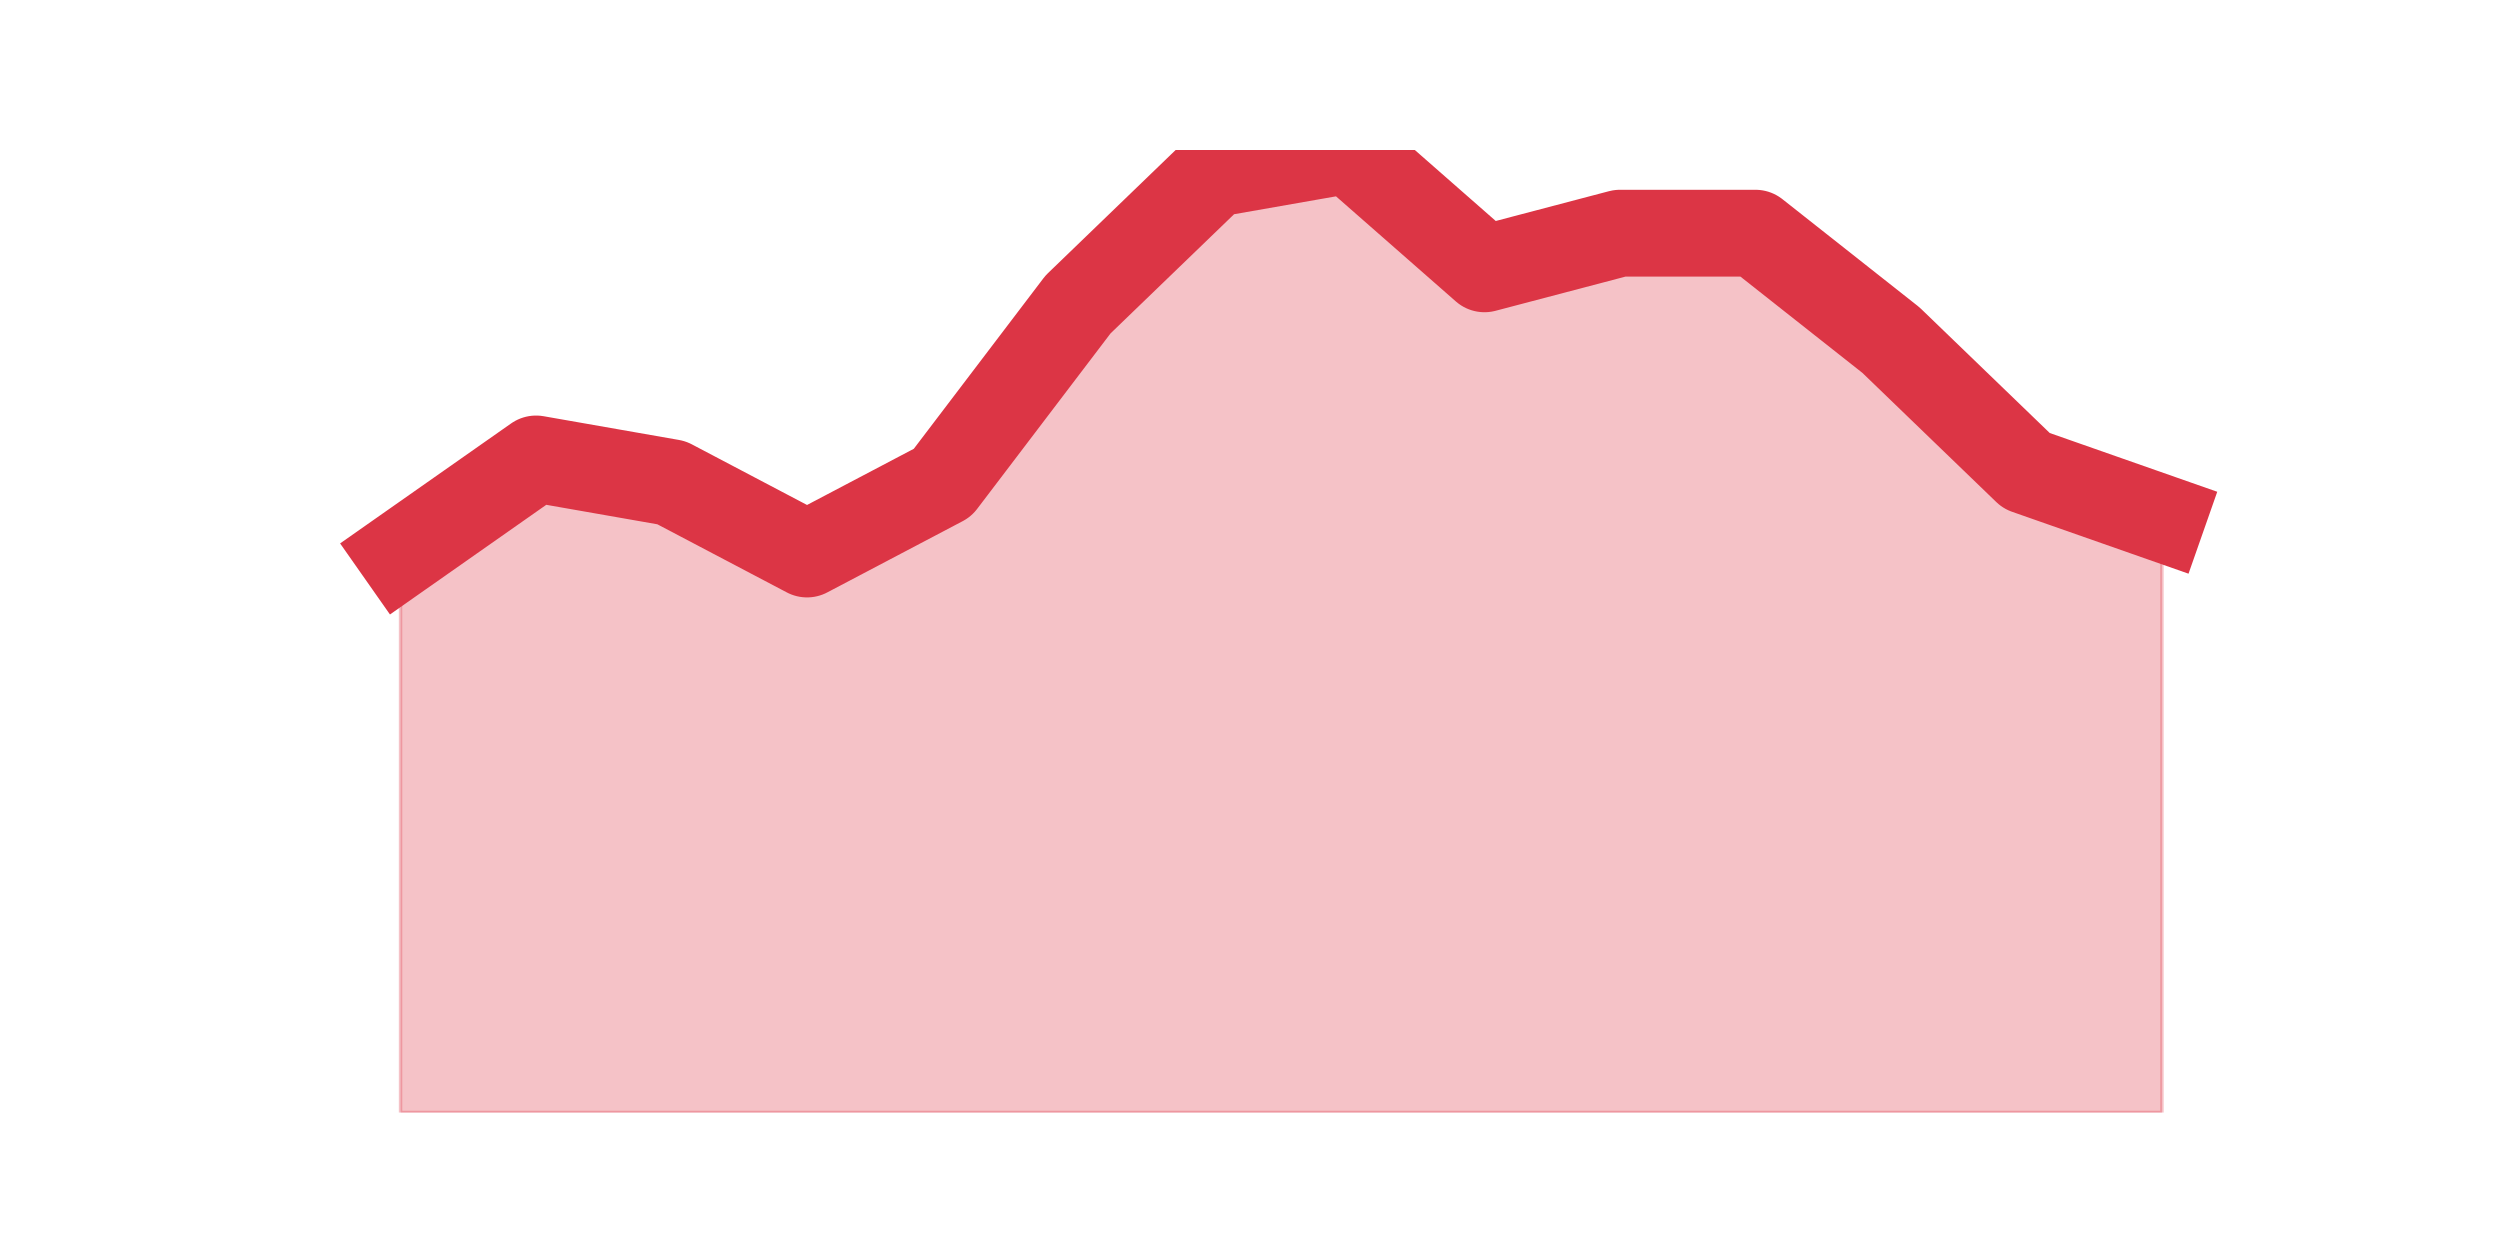
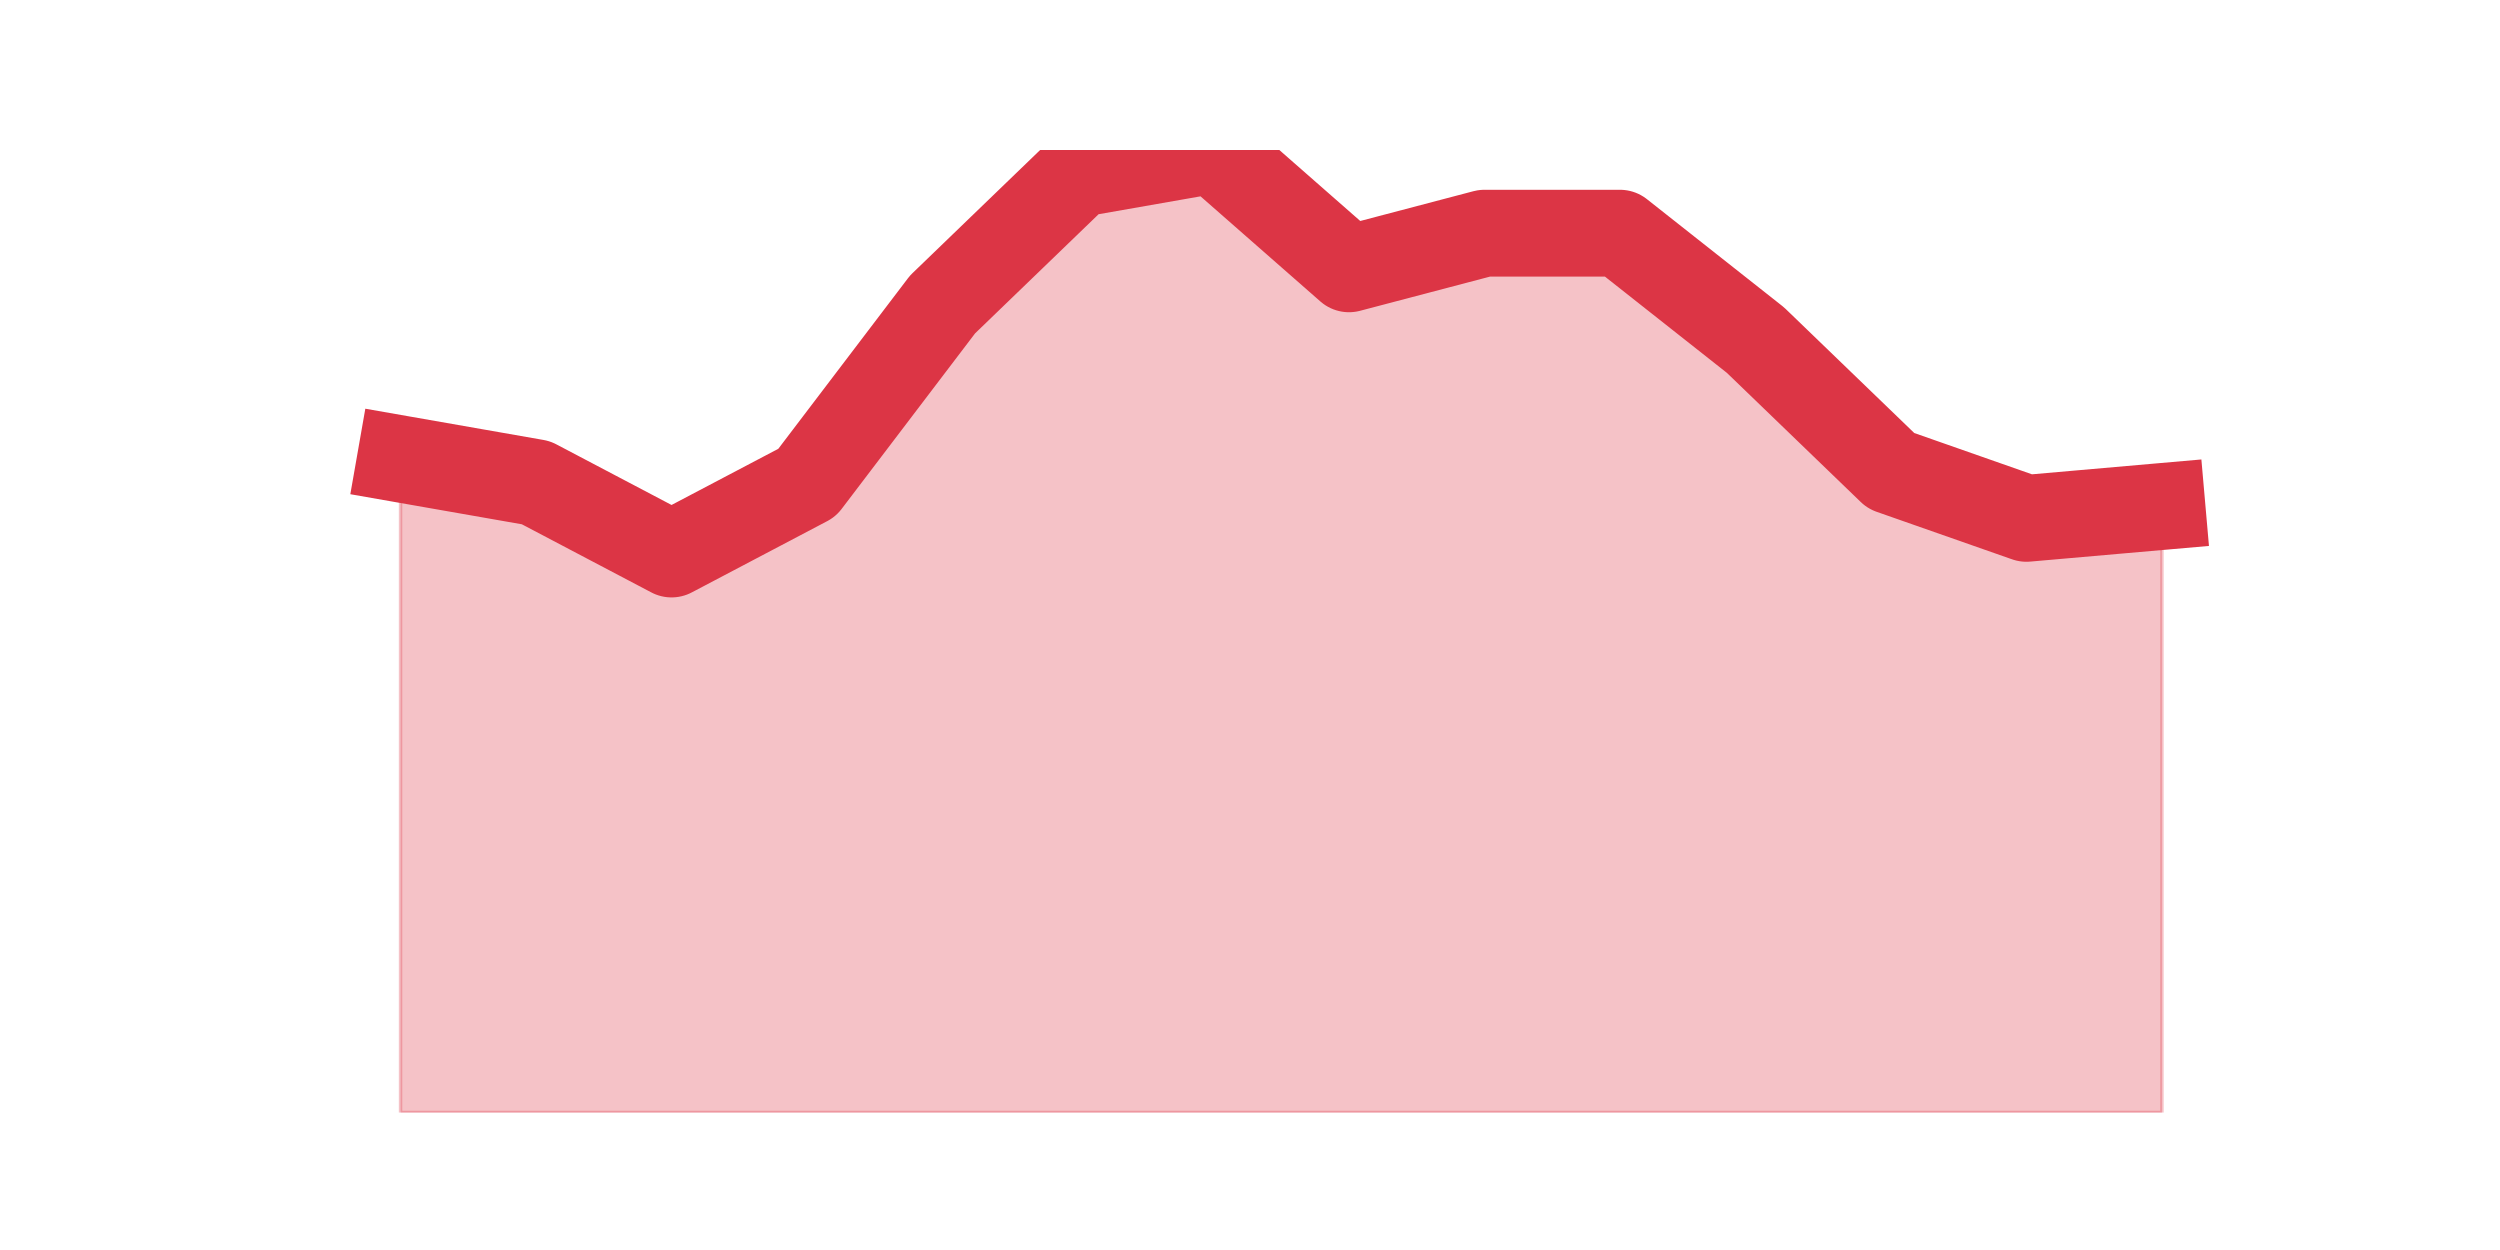
<svg xmlns="http://www.w3.org/2000/svg" xmlns:xlink="http://www.w3.org/1999/xlink" height="360pt" version="1.1" viewBox="0 0 720 360" width="720pt">
  <defs>
    <style type="text/css">*{stroke-linecap:butt;stroke-linejoin:round;}</style>
  </defs>
  <g id="figure_1">
    <g id="patch_1">
      <path d="M 0 360  L 720 360  L 720 0  L 0 0  z " style="fill:none;" />
    </g>
    <g id="axes_1">
      <g id="matplotlib.axis_1" />
      <g id="matplotlib.axis_2" />
      <g id="PolyCollection_1">
        <defs>
-           <path d="M 115.364 -200.444  L 115.364 -39.6  L 154.385 -39.6  L 193.406 -39.6  L 232.427 -39.6  L 271.448 -39.6  L 310.469 -39.6  L 349.49 -39.6  L 388.51 -39.6  L 427.531 -39.6  L 466.552 -39.6  L 505.573 -39.6  L 544.594 -39.6  L 583.615 -39.6  L 622.636 -39.6  L 622.636 -210.711  L 622.636 -210.711  L 583.615 -224.4  L 544.594 -262.044  L 505.573 -292.844  L 466.552 -292.844  L 427.531 -282.578  L 388.51 -316.8  L 349.49 -309.956  L 310.469 -272.311  L 271.448 -220.978  L 232.427 -200.444  L 193.406 -220.978  L 154.385 -227.822  L 115.364 -200.444  z " id="m5fbadf1683" style="stroke:#dc3545;stroke-opacity:0.3;" />
+           <path d="M 115.364 -227.822  L 115.364 -39.6  L 154.385 -39.6  L 193.406 -39.6  L 232.427 -39.6  L 271.448 -39.6  L 310.469 -39.6  L 349.49 -39.6  L 388.51 -39.6  L 427.531 -39.6  L 466.552 -39.6  L 505.573 -39.6  L 544.594 -39.6  L 583.615 -39.6  L 622.636 -39.6  L 622.636 -214.133  L 622.636 -214.133  L 583.615 -210.711  L 544.594 -224.4  L 505.573 -262.044  L 466.552 -292.844  L 427.531 -292.844  L 388.51 -282.578  L 349.49 -316.8  L 310.469 -309.956  L 271.448 -272.311  L 232.427 -220.978  L 193.406 -200.444  L 154.385 -220.978  L 115.364 -227.822  z " id="m00e5c84b98" style="stroke:#dc3545;stroke-opacity:0.3;" />
        </defs>
-         <g clip-path="url(#pb3a64b5823)">
-           <use style="fill:#dc3545;fill-opacity:0.3;stroke:#dc3545;stroke-opacity:0.3;" x="0" xlink:href="#m5fbadf1683" y="360" />
+         <g clip-path="url(#pe27d160127)">
+           <use style="fill:#dc3545;fill-opacity:0.3;stroke:#dc3545;stroke-opacity:0.3;" x="0" xlink:href="#m00e5c84b98" y="360" />
        </g>
      </g>
      <g id="line2d_1">
-         <path clip-path="url(#pb3a64b5823)" d="M 115.364 159.556  L 154.385 132.178  L 193.406 139.022  L 232.427 159.556  L 271.448 139.022  L 310.469 87.689  L 349.49 50.044  L 388.51 43.2  L 427.531 77.422  L 466.552 67.156  L 505.573 67.156  L 544.594 97.956  L 583.615 135.6  L 622.636 149.289  " style="fill:none;stroke:#dc3545;stroke-linecap:square;stroke-width:25;" />
+         <path clip-path="url(#pe27d160127)" d="M 115.364 132.178  L 154.385 139.022  L 193.406 159.556  L 232.427 139.022  L 271.448 87.689  L 310.469 50.044  L 349.49 43.2  L 388.51 77.422  L 427.531 67.156  L 466.552 67.156  L 505.573 97.956  L 544.594 135.6  L 583.615 149.289  L 622.636 145.867  " style="fill:none;stroke:#dc3545;stroke-linecap:square;stroke-width:25;" />
      </g>
    </g>
  </g>
  <defs>
-     <clipPath id="pb3a64b5823">
+     <clipPath id="pe27d160127">
      <rect height="277.2" width="558" x="90" y="43.2" />
    </clipPath>
  </defs>
</svg>
